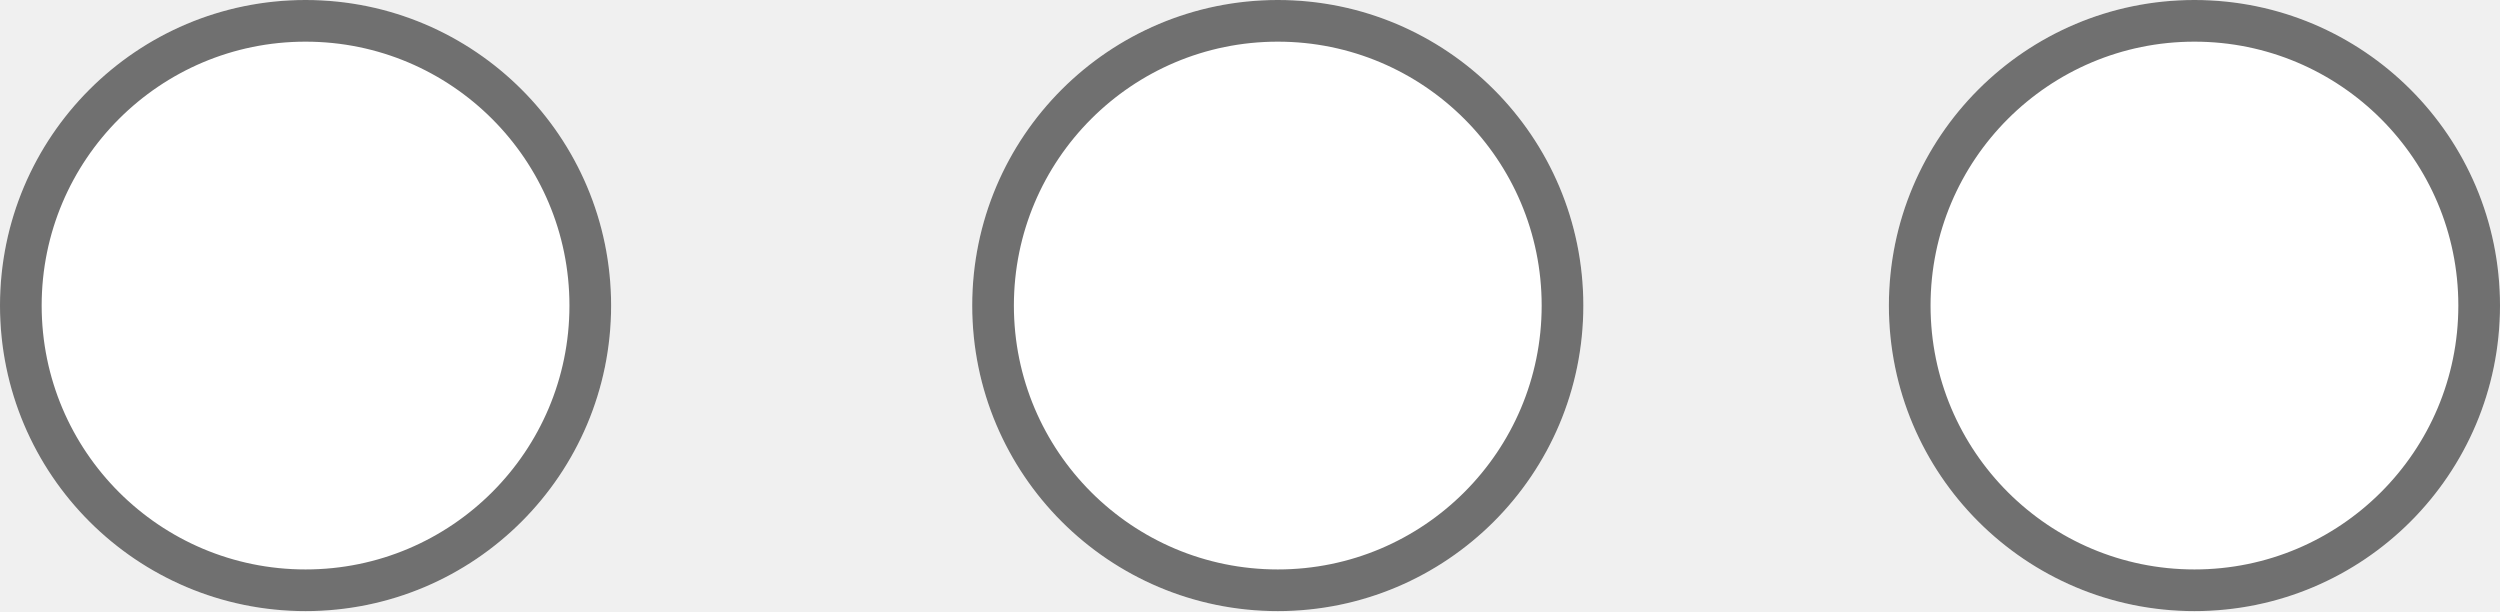
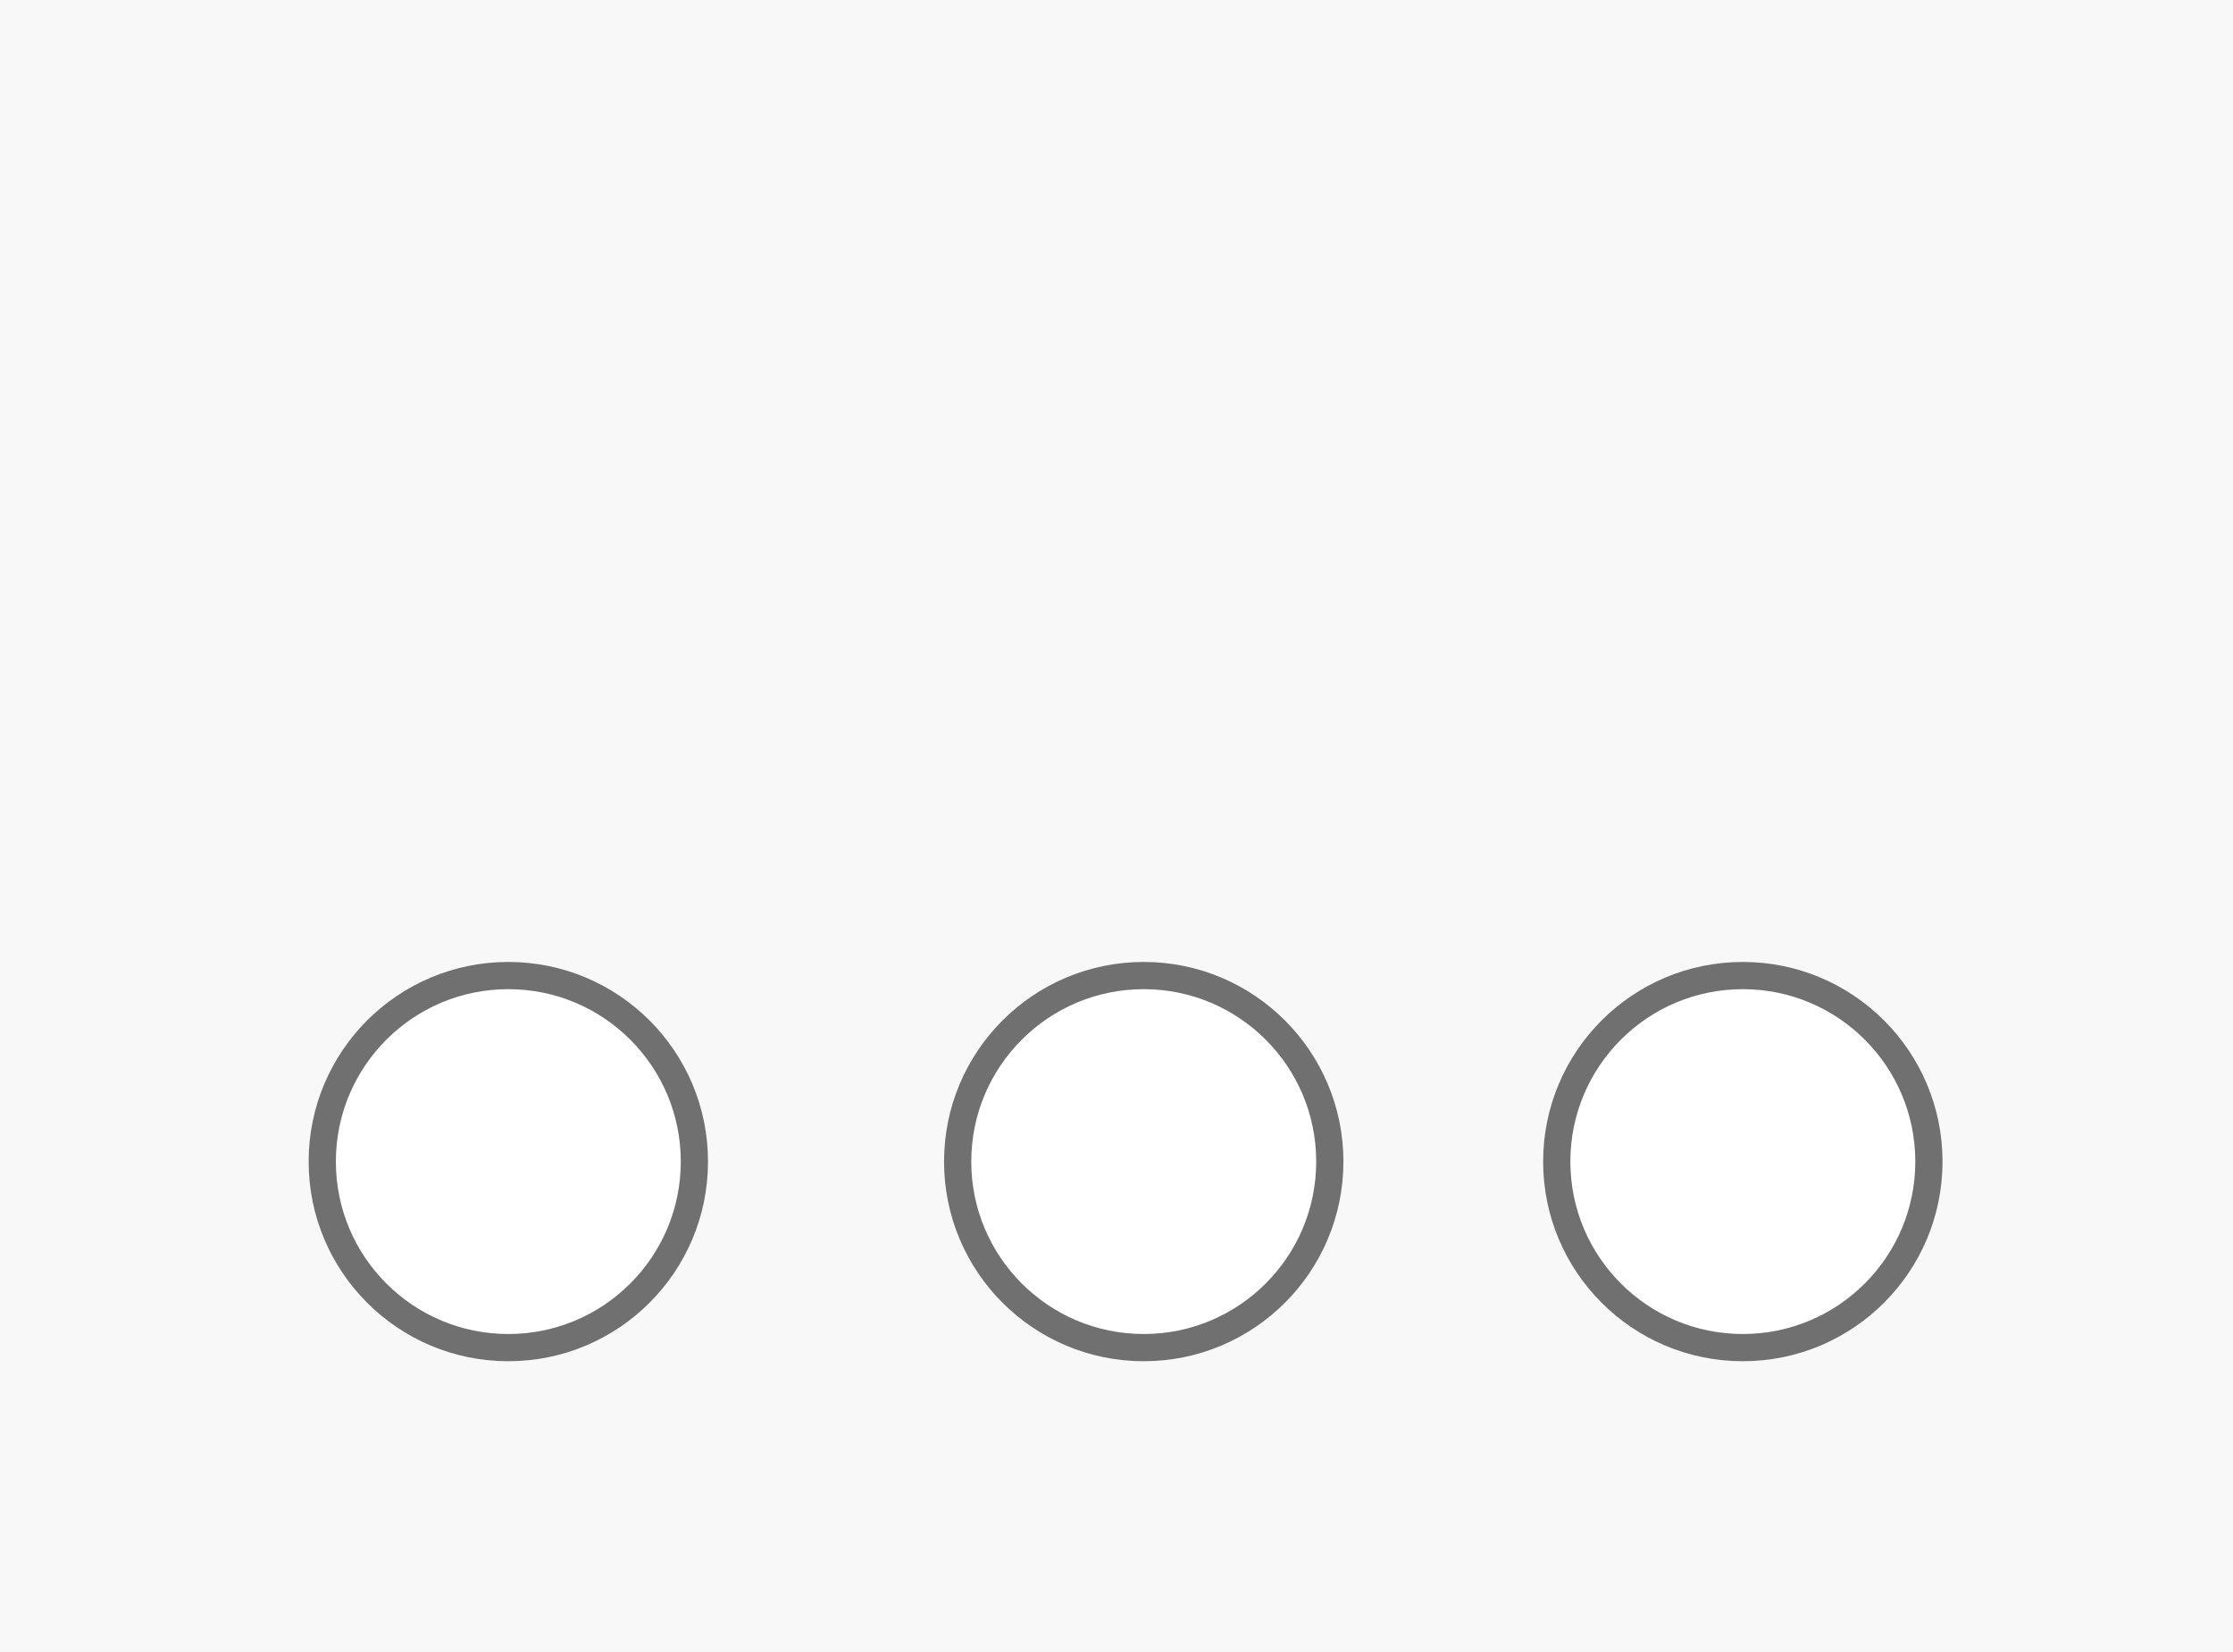
- <svg xmlns="http://www.w3.org/2000/svg" width="90" height="22" viewBox="0 0 90 22">
-   <g transform="translate(-1082 -3776)">
-     <g transform="translate(1082 3776)" fill="#fff" stroke="#707070" stroke-width="1.5">
+ <svg xmlns="http://www.w3.org/2000/svg" width="123" height="91" viewBox="0 0 123 91">
+   <g id="elipse_icon" transform="translate(-1065 -3723)">
+     <rect id="Rectangle_310" data-name="Rectangle 310" width="123" height="91" transform="translate(1065 3723)" fill="#fff" opacity="0.553" />
+     <g id="Ellipse_11" data-name="Ellipse 11" transform="translate(1082 3776)" fill="#fff" stroke="#707070" stroke-width="1.5">
      <circle cx="11" cy="11" r="11" stroke="none" />
      <circle cx="11" cy="11" r="10.25" fill="none" />
    </g>
-     <g transform="translate(1117 3776)" fill="#fff" stroke="#707070" stroke-width="1.5">
+     <g id="Ellipse_12" data-name="Ellipse 12" transform="translate(1117 3776)" fill="#fff" stroke="#707070" stroke-width="1.5">
      <circle cx="11" cy="11" r="11" stroke="none" />
      <circle cx="11" cy="11" r="10.25" fill="none" />
    </g>
-     <g transform="translate(1150 3776)" fill="#fff" stroke="#707070" stroke-width="1.5">
+     <g id="Ellipse_13" data-name="Ellipse 13" transform="translate(1150 3776)" fill="#fff" stroke="#707070" stroke-width="1.5">
      <circle cx="11" cy="11" r="11" stroke="none" />
      <circle cx="11" cy="11" r="10.25" fill="none" />
    </g>
  </g>
</svg>
